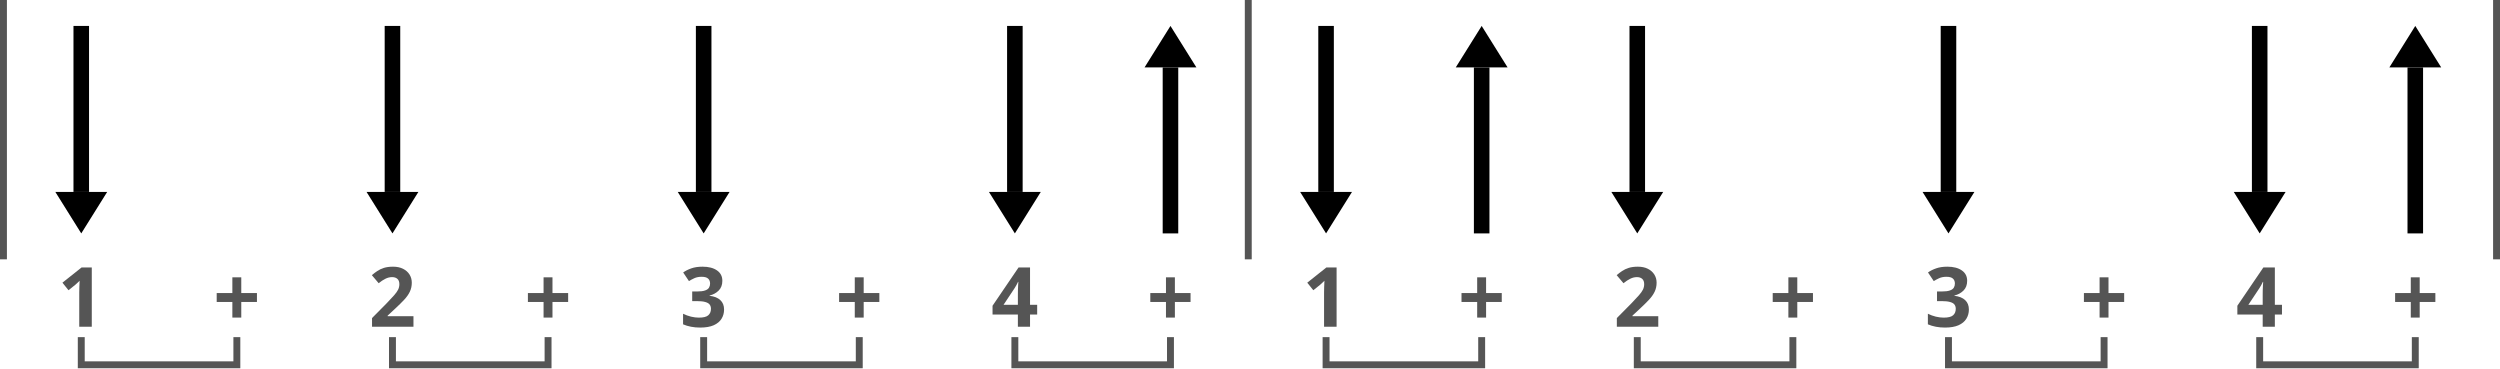
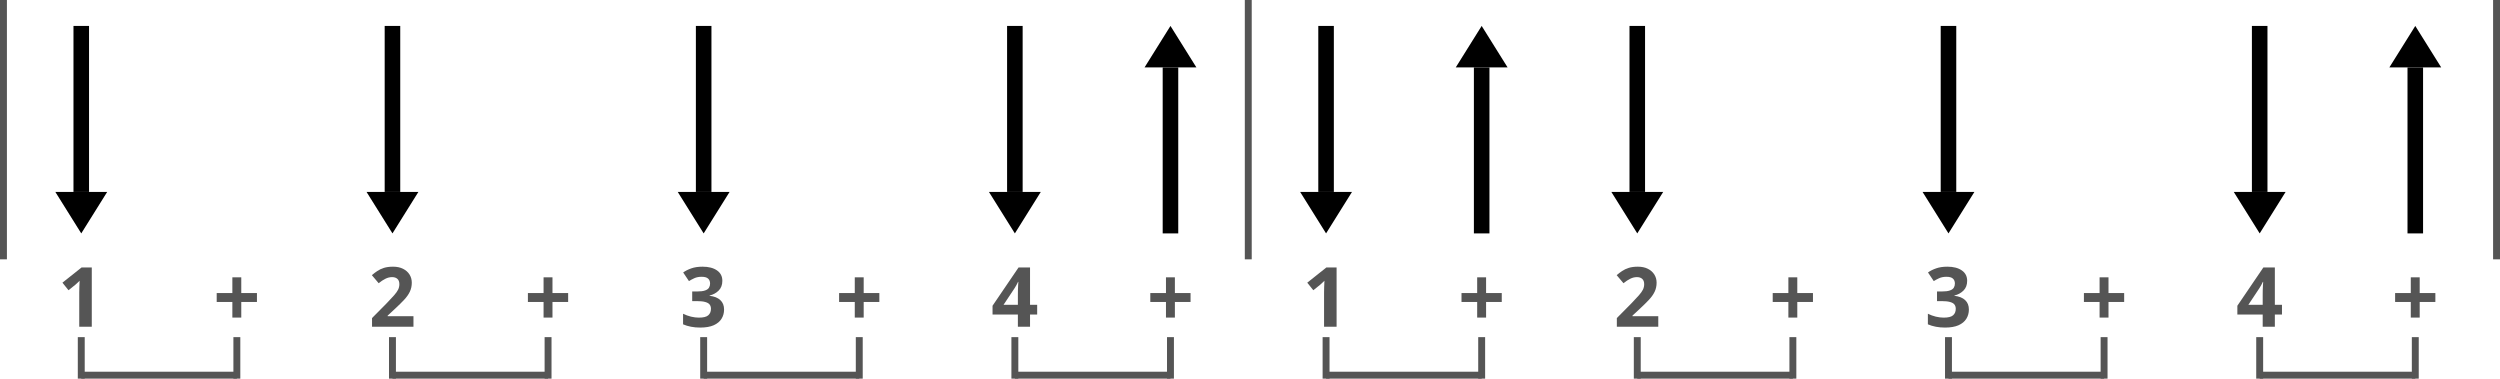
- <svg xmlns="http://www.w3.org/2000/svg" version="1.1" viewBox="-1.0 -7.5 723.0 106.5" overflow="visible">
+ <svg xmlns="http://www.w3.org/2000/svg" version="1.1" viewBox="-1.0 -7.5 723.0 109.5" overflow="visible">
  <g key="measures">
    <line key="barline0" x1="0" y1="-7.5" x2="0" y2="67.5" stroke-width="2" stroke="#555555" />
    <g key="measure0" transform="translate(15.0)">
+       <g key="repeats" transform="translate(-7.5)" fill="#000000" stroke="none">
+         <g key="start" />
+         <g key="end" transform="translate(360.0) translate(-15.0)" />
+       </g>
      <g key="heads" transform="translate(0 -36.0)" fill="black" font-size="28.8" font-family="sans-serif" font-weight="bold" font-style="italic" text-anchor="middle" stroke="none" />
      <g key="strums" fill="#000000" stroke="#000000" font-size="30" text-anchor="middle" font-family="sans-serif" font-weight="bold" font-style="normal">
        <g key="strum0" transform="translate(0.0)">
          <g transform="rotate(180 0 0) translate(-15.0 -60.0)">
            <line x1="7.5" y1="12" x2="7.5" y2="60" stroke-width="4.5" />
            <polygon points="0,12.0 7.5,0 15.0,12.0" stroke="none" />
          </g>
        </g>
        <g key="strum1" transform="translate(45.0)" />
        <g key="strum2" transform="translate(90.0)">
          <g transform="rotate(180 0 0) translate(-15.0 -60.0)">
            <line x1="7.5" y1="12" x2="7.5" y2="60" stroke-width="4.5" />
            <polygon points="0,12.0 7.5,0 15.0,12.0" stroke="none" />
          </g>
        </g>
        <g key="strum3" transform="translate(135.0)" />
        <g key="strum4" transform="translate(180.0)">
          <g transform="rotate(180 0 0) translate(-15.0 -60.0)">
            <line x1="7.5" y1="12" x2="7.5" y2="60" stroke-width="4.5" />
            <polygon points="0,12.0 7.5,0 15.0,12.0" stroke="none" />
          </g>
        </g>
        <g key="strum5" transform="translate(225.0)" />
        <g key="strum6" transform="translate(270.0)">
          <g transform="rotate(180 0 0) translate(-15.0 -60.0)">
            <line x1="7.5" y1="12" x2="7.5" y2="60" stroke-width="4.5" />
            <polygon points="0,12.0 7.5,0 15.0,12.0" stroke="none" />
          </g>
        </g>
        <g key="strum7" transform="translate(315.0)">
          <g>
            <line x1="7.5" y1="12" x2="7.5" y2="60" stroke-width="4.5" />
            <polygon points="0,12.0 7.5,0 15.0,12.0" stroke="none" />
          </g>
        </g>
      </g>
      <g key="counts" transform="translate(0 60.0)" fill="#555555" font-size="24" font-family="sans-serif" font-weight="bold" font-style="normal" text-anchor="middle" stroke="none">
        <text key="count0" x="7.5" y="27">1</text>
        <text key="count1" x="52.5" y="27">+</text>
        <text key="count2" x="97.5" y="27">2</text>
        <text key="count3" x="142.5" y="27">+</text>
        <text key="count4" x="187.5" y="27">3</text>
        <text key="count5" x="232.5" y="27">+</text>
        <text key="count6" x="277.5" y="27">4</text>
        <text key="count7" x="322.5" y="27">+</text>
      </g>
      <g key="rhythmGroups" transform="translate(0 90.0)" fill="#555555" stroke="#555555" stroke-width="2" font-size="14" text-anchor="middle" font-family="sans-serif" font-weight="normal" font-style="normal">
        <g key="group0" transform="translate(7.5)">
          <g fill="none">
-             <path d="M0,0v8.0 h45.0 V0" />
+             <path key="stems" d="M0,0 v12.0 m45.0,0 V0" />
+             <path key="beams" d="M0,11.0 h45.0" />
          </g>
        </g>
        <g key="group1" transform="translate(97.5)">
          <g fill="none">
-             <path d="M0,0v8.0 h45.0 V0" />
+             <path key="stems" d="M0,0 v12.0 m45.0,0 V0" />
+             <path key="beams" d="M0,11.0 h45.0" />
          </g>
        </g>
        <g key="group2" transform="translate(187.5)">
          <g fill="none">
-             <path d="M0,0v8.0 h45.0 V0" />
+             <path key="stems" d="M0,0 v12.0 m45.0,0 V0" />
+             <path key="beams" d="M0,11.0 h45.0" />
          </g>
        </g>
        <g key="group3" transform="translate(277.5)">
          <g fill="none">
-             <path d="M0,0v8.0 h45.0 V0" />
+             <path key="stems" d="M0,0 v12.0 m45.0,0 V0" />
+             <path key="beams" d="M0,11.0 h45.0" />
          </g>
        </g>
      </g>
    </g>
    <line key="barline1" x1="360" y1="-7.5" x2="360" y2="67.5" stroke-width="2" stroke="#555555" />
    <g key="measure1" transform="translate(375.0)">
+       <g key="repeats" transform="translate(-7.5)" fill="#000000" stroke="none">
+         <g key="start" />
+         <g key="end" transform="translate(360.0) translate(-15.0)" />
+       </g>
      <g key="heads" transform="translate(0 -36.0)" fill="black" font-size="28.8" font-family="sans-serif" font-weight="bold" font-style="italic" text-anchor="middle" stroke="none" />
      <g key="strums" fill="#000000" stroke="#000000" font-size="30" text-anchor="middle" font-family="sans-serif" font-weight="bold" font-style="normal">
        <g key="strum0" transform="translate(0.0)">
          <g transform="rotate(180 0 0) translate(-15.0 -60.0)">
            <line x1="7.5" y1="12" x2="7.5" y2="60" stroke-width="4.5" />
            <polygon points="0,12.0 7.5,0 15.0,12.0" stroke="none" />
          </g>
        </g>
        <g key="strum1" transform="translate(45.0)">
          <g>
            <line x1="7.5" y1="12" x2="7.5" y2="60" stroke-width="4.5" />
            <polygon points="0,12.0 7.5,0 15.0,12.0" stroke="none" />
          </g>
        </g>
        <g key="strum2" transform="translate(90.0)">
          <g transform="rotate(180 0 0) translate(-15.0 -60.0)">
            <line x1="7.5" y1="12" x2="7.5" y2="60" stroke-width="4.5" />
            <polygon points="0,12.0 7.5,0 15.0,12.0" stroke="none" />
          </g>
        </g>
        <g key="strum3" transform="translate(135.0)" />
        <g key="strum4" transform="translate(180.0)">
          <g transform="rotate(180 0 0) translate(-15.0 -60.0)">
            <line x1="7.5" y1="12" x2="7.5" y2="60" stroke-width="4.5" />
            <polygon points="0,12.0 7.5,0 15.0,12.0" stroke="none" />
          </g>
        </g>
        <g key="strum5" transform="translate(225.0)" />
        <g key="strum6" transform="translate(270.0)">
          <g transform="rotate(180 0 0) translate(-15.0 -60.0)">
            <line x1="7.5" y1="12" x2="7.5" y2="60" stroke-width="4.5" />
            <polygon points="0,12.0 7.5,0 15.0,12.0" stroke="none" />
          </g>
        </g>
        <g key="strum7" transform="translate(315.0)">
          <g>
            <line x1="7.5" y1="12" x2="7.5" y2="60" stroke-width="4.5" />
            <polygon points="0,12.0 7.5,0 15.0,12.0" stroke="none" />
          </g>
        </g>
      </g>
      <g key="counts" transform="translate(0 60.0)" fill="#555555" font-size="24" font-family="sans-serif" font-weight="bold" font-style="normal" text-anchor="middle" stroke="none">
        <text key="count0" x="7.5" y="27">1</text>
        <text key="count1" x="52.5" y="27">+</text>
        <text key="count2" x="97.5" y="27">2</text>
        <text key="count3" x="142.5" y="27">+</text>
        <text key="count4" x="187.5" y="27">3</text>
        <text key="count5" x="232.5" y="27">+</text>
        <text key="count6" x="277.5" y="27">4</text>
        <text key="count7" x="322.5" y="27">+</text>
      </g>
      <g key="rhythmGroups" transform="translate(0 90.0)" fill="#555555" stroke="#555555" stroke-width="2" font-size="14" text-anchor="middle" font-family="sans-serif" font-weight="normal" font-style="normal">
        <g key="group0" transform="translate(7.5)">
          <g fill="none">
-             <path d="M0,0v8.0 h45.0 V0" />
+             <path key="stems" d="M0,0 v12.0 m45.0,0 V0" />
+             <path key="beams" d="M0,11.0 h45.0" />
          </g>
        </g>
        <g key="group1" transform="translate(97.5)">
          <g fill="none">
-             <path d="M0,0v8.0 h45.0 V0" />
+             <path key="stems" d="M0,0 v12.0 m45.0,0 V0" />
+             <path key="beams" d="M0,11.0 h45.0" />
          </g>
        </g>
        <g key="group2" transform="translate(187.5)">
          <g fill="none">
-             <path d="M0,0v8.0 h45.0 V0" />
+             <path key="stems" d="M0,0 v12.0 m45.0,0 V0" />
+             <path key="beams" d="M0,11.0 h45.0" />
          </g>
        </g>
        <g key="group3" transform="translate(277.5)">
          <g fill="none">
-             <path d="M0,0v8.0 h45.0 V0" />
+             <path key="stems" d="M0,0 v12.0 m45.0,0 V0" />
+             <path key="beams" d="M0,11.0 h45.0" />
          </g>
        </g>
      </g>
    </g>
    <line key="barline2" x1="721" y1="-7.5" x2="721" y2="67.5" stroke-width="2" stroke="#555555" />
  </g>
</svg>
